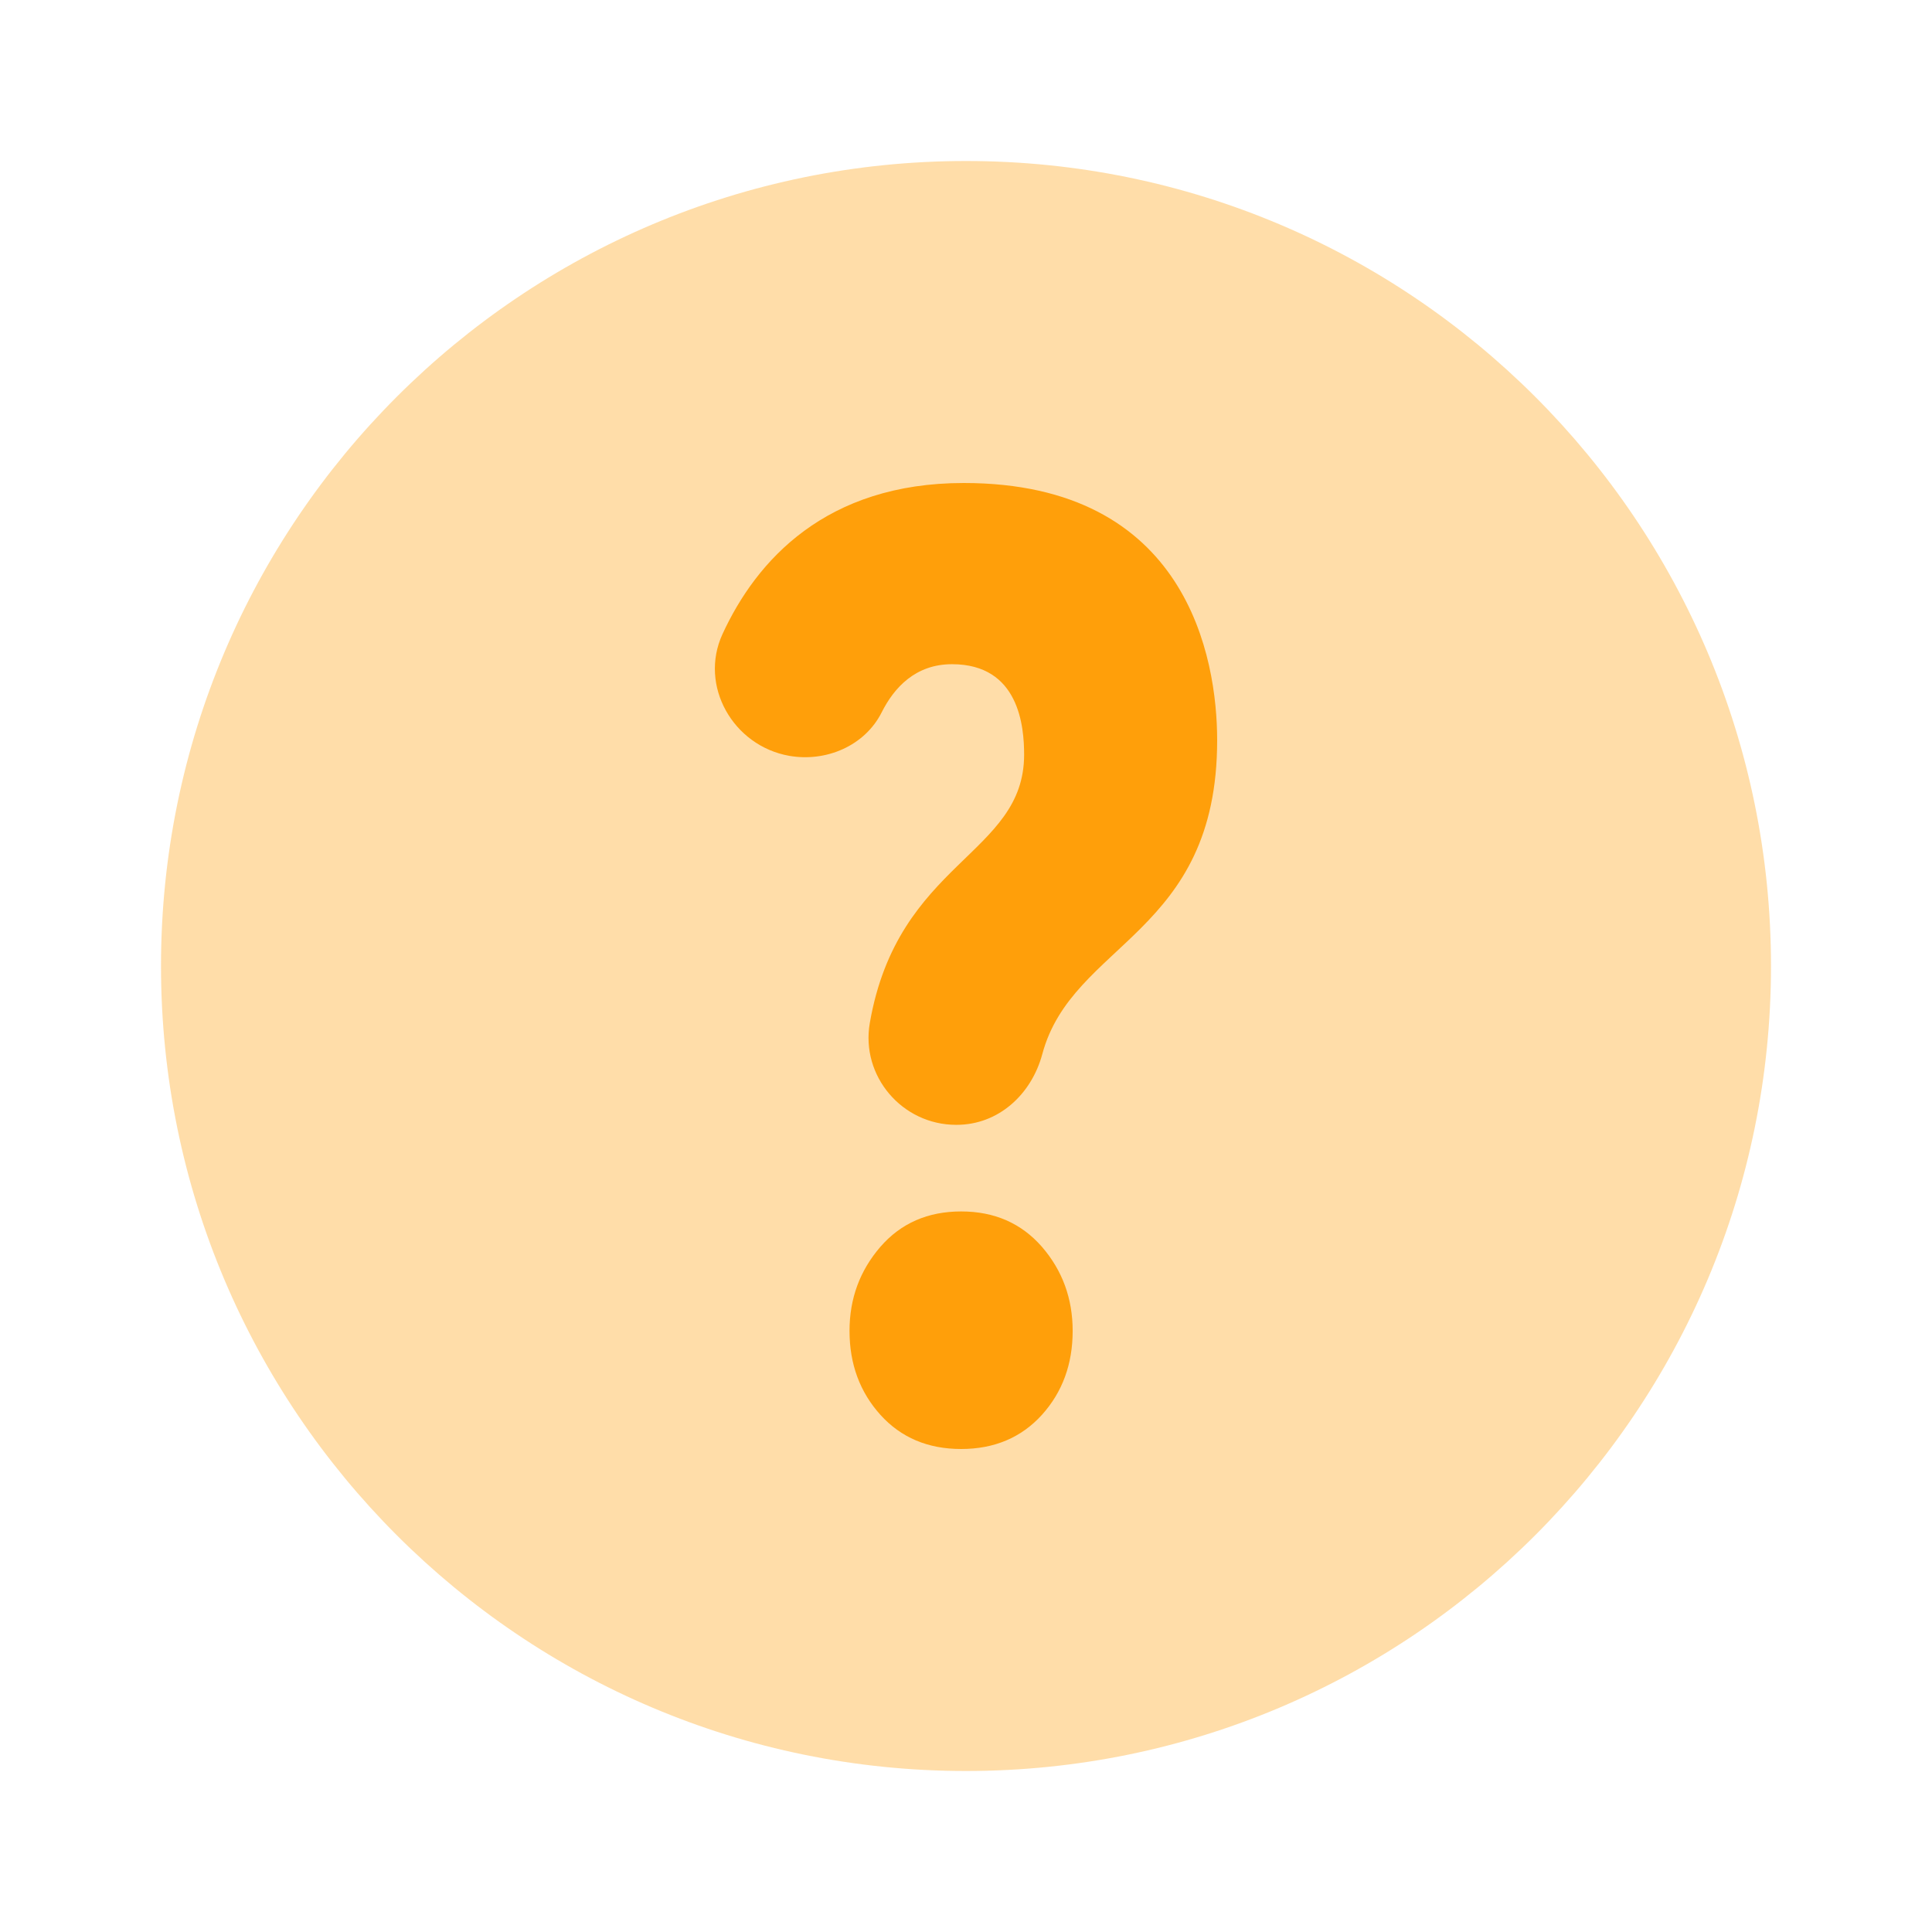
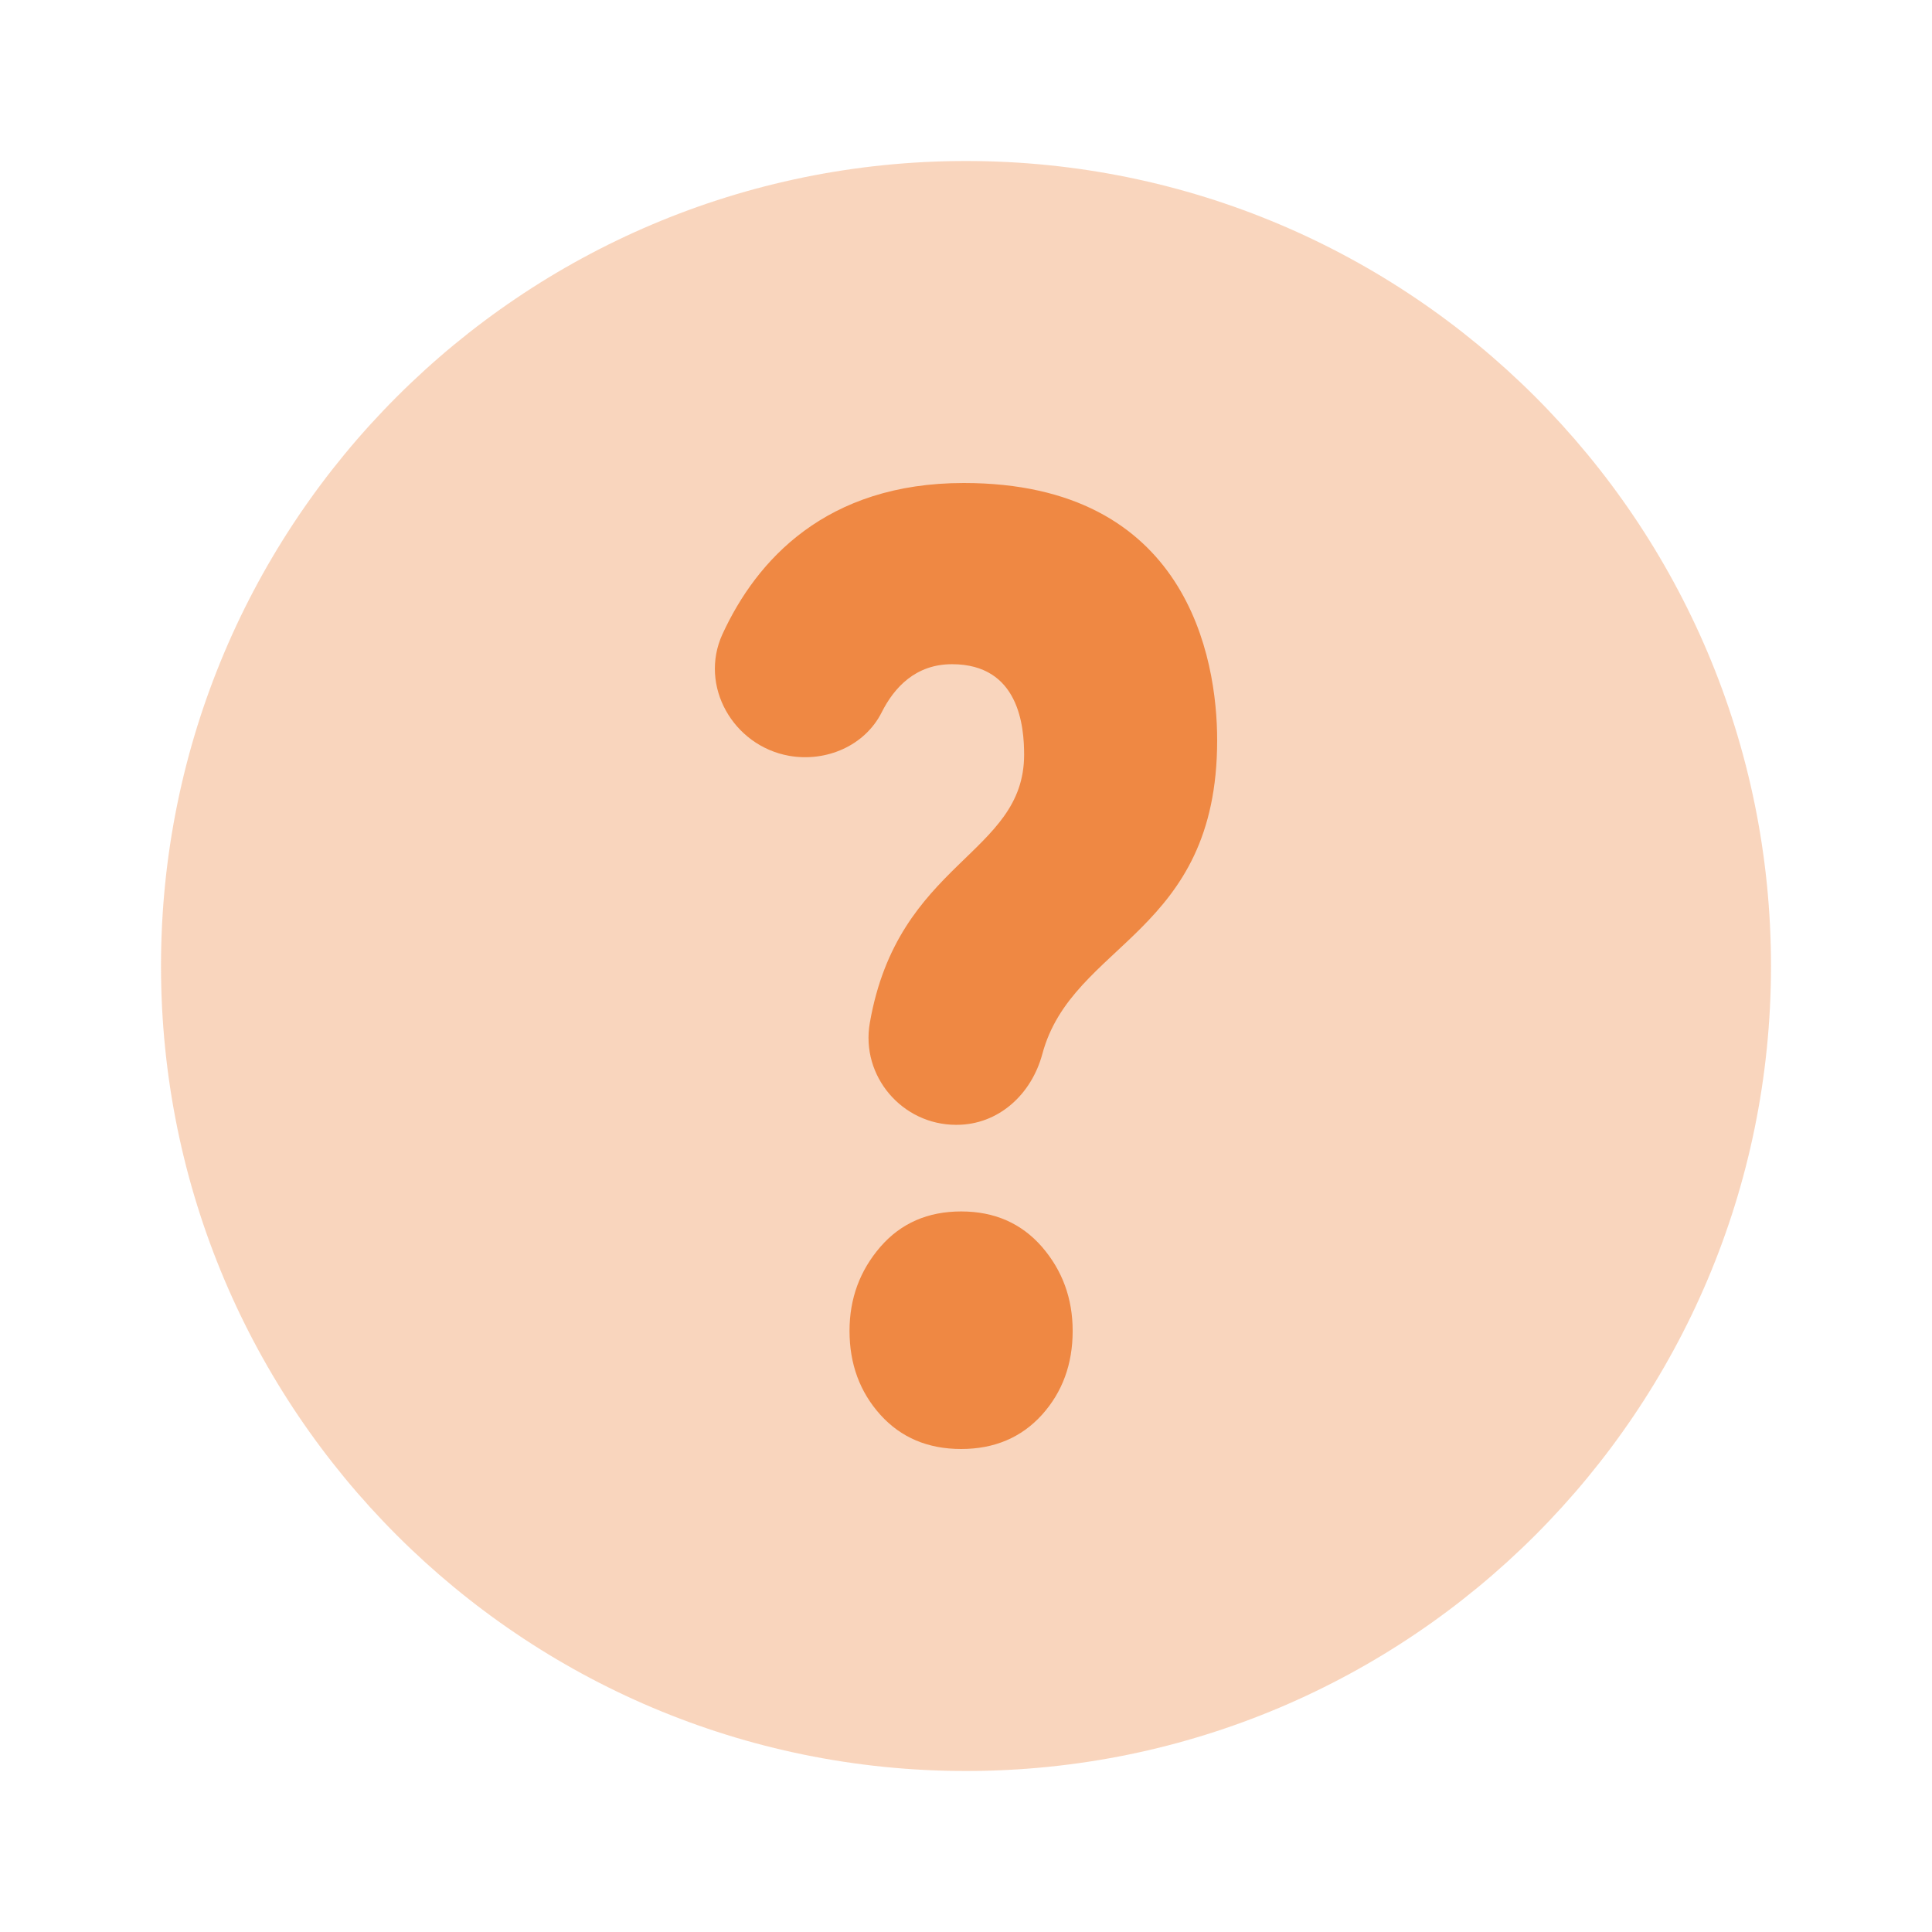
<svg xmlns="http://www.w3.org/2000/svg" data-name="Support" width="20" height="20" viewBox="0 0 172 172">
  <g fill="none" stroke-miterlimit="10" font-family="none" font-weight="none" font-size="none" text-anchor="none" style="mix-blend-mode:normal">
    <path d="M0 172V0h172v172z" />
-     <g fill="rgb(255, 159, 10)">
+     <g fill="rgb(239, 136, 67)">
      <circle cx="12" cy="12" transform="scale(7.16667)" r="10" opacity=".35" />
      <path d="M85.162 100.14h-.044c-4.801 0-8.506-4.336-7.682-9.066 2.508-14.427 13.738-14.928 13.738-23.887 0-2.486-.43-8.055-6.421-8.055-3.24 0-5.146 2.071-6.256 4.279-1.498 2.988-4.953 4.457-8.242 3.877-4.988-.889-8.048-6.235-5.934-10.836C67.345 49.88 73.537 43 85.799 43c19.895 0 22.561 15.58 22.561 22.905 0 17.314-12.893 17.96-15.566 27.935-.968 3.598-3.906 6.3-7.633 6.3zm10.334 18.347c0 2.952-.91 5.446-2.738 7.474-1.835 2.021-4.235 3.039-7.188 3.039-2.967 0-5.36-1.018-7.188-3.039-1.828-2.028-2.752-4.522-2.752-7.474 0-2.889.924-5.375 2.752-7.49 1.827-2.1 4.221-3.146 7.188-3.146 2.953 0 5.353 1.046 7.188 3.146 1.828 2.115 2.738 4.609 2.738 7.49z" />
    </g>
  </g>
</svg>
